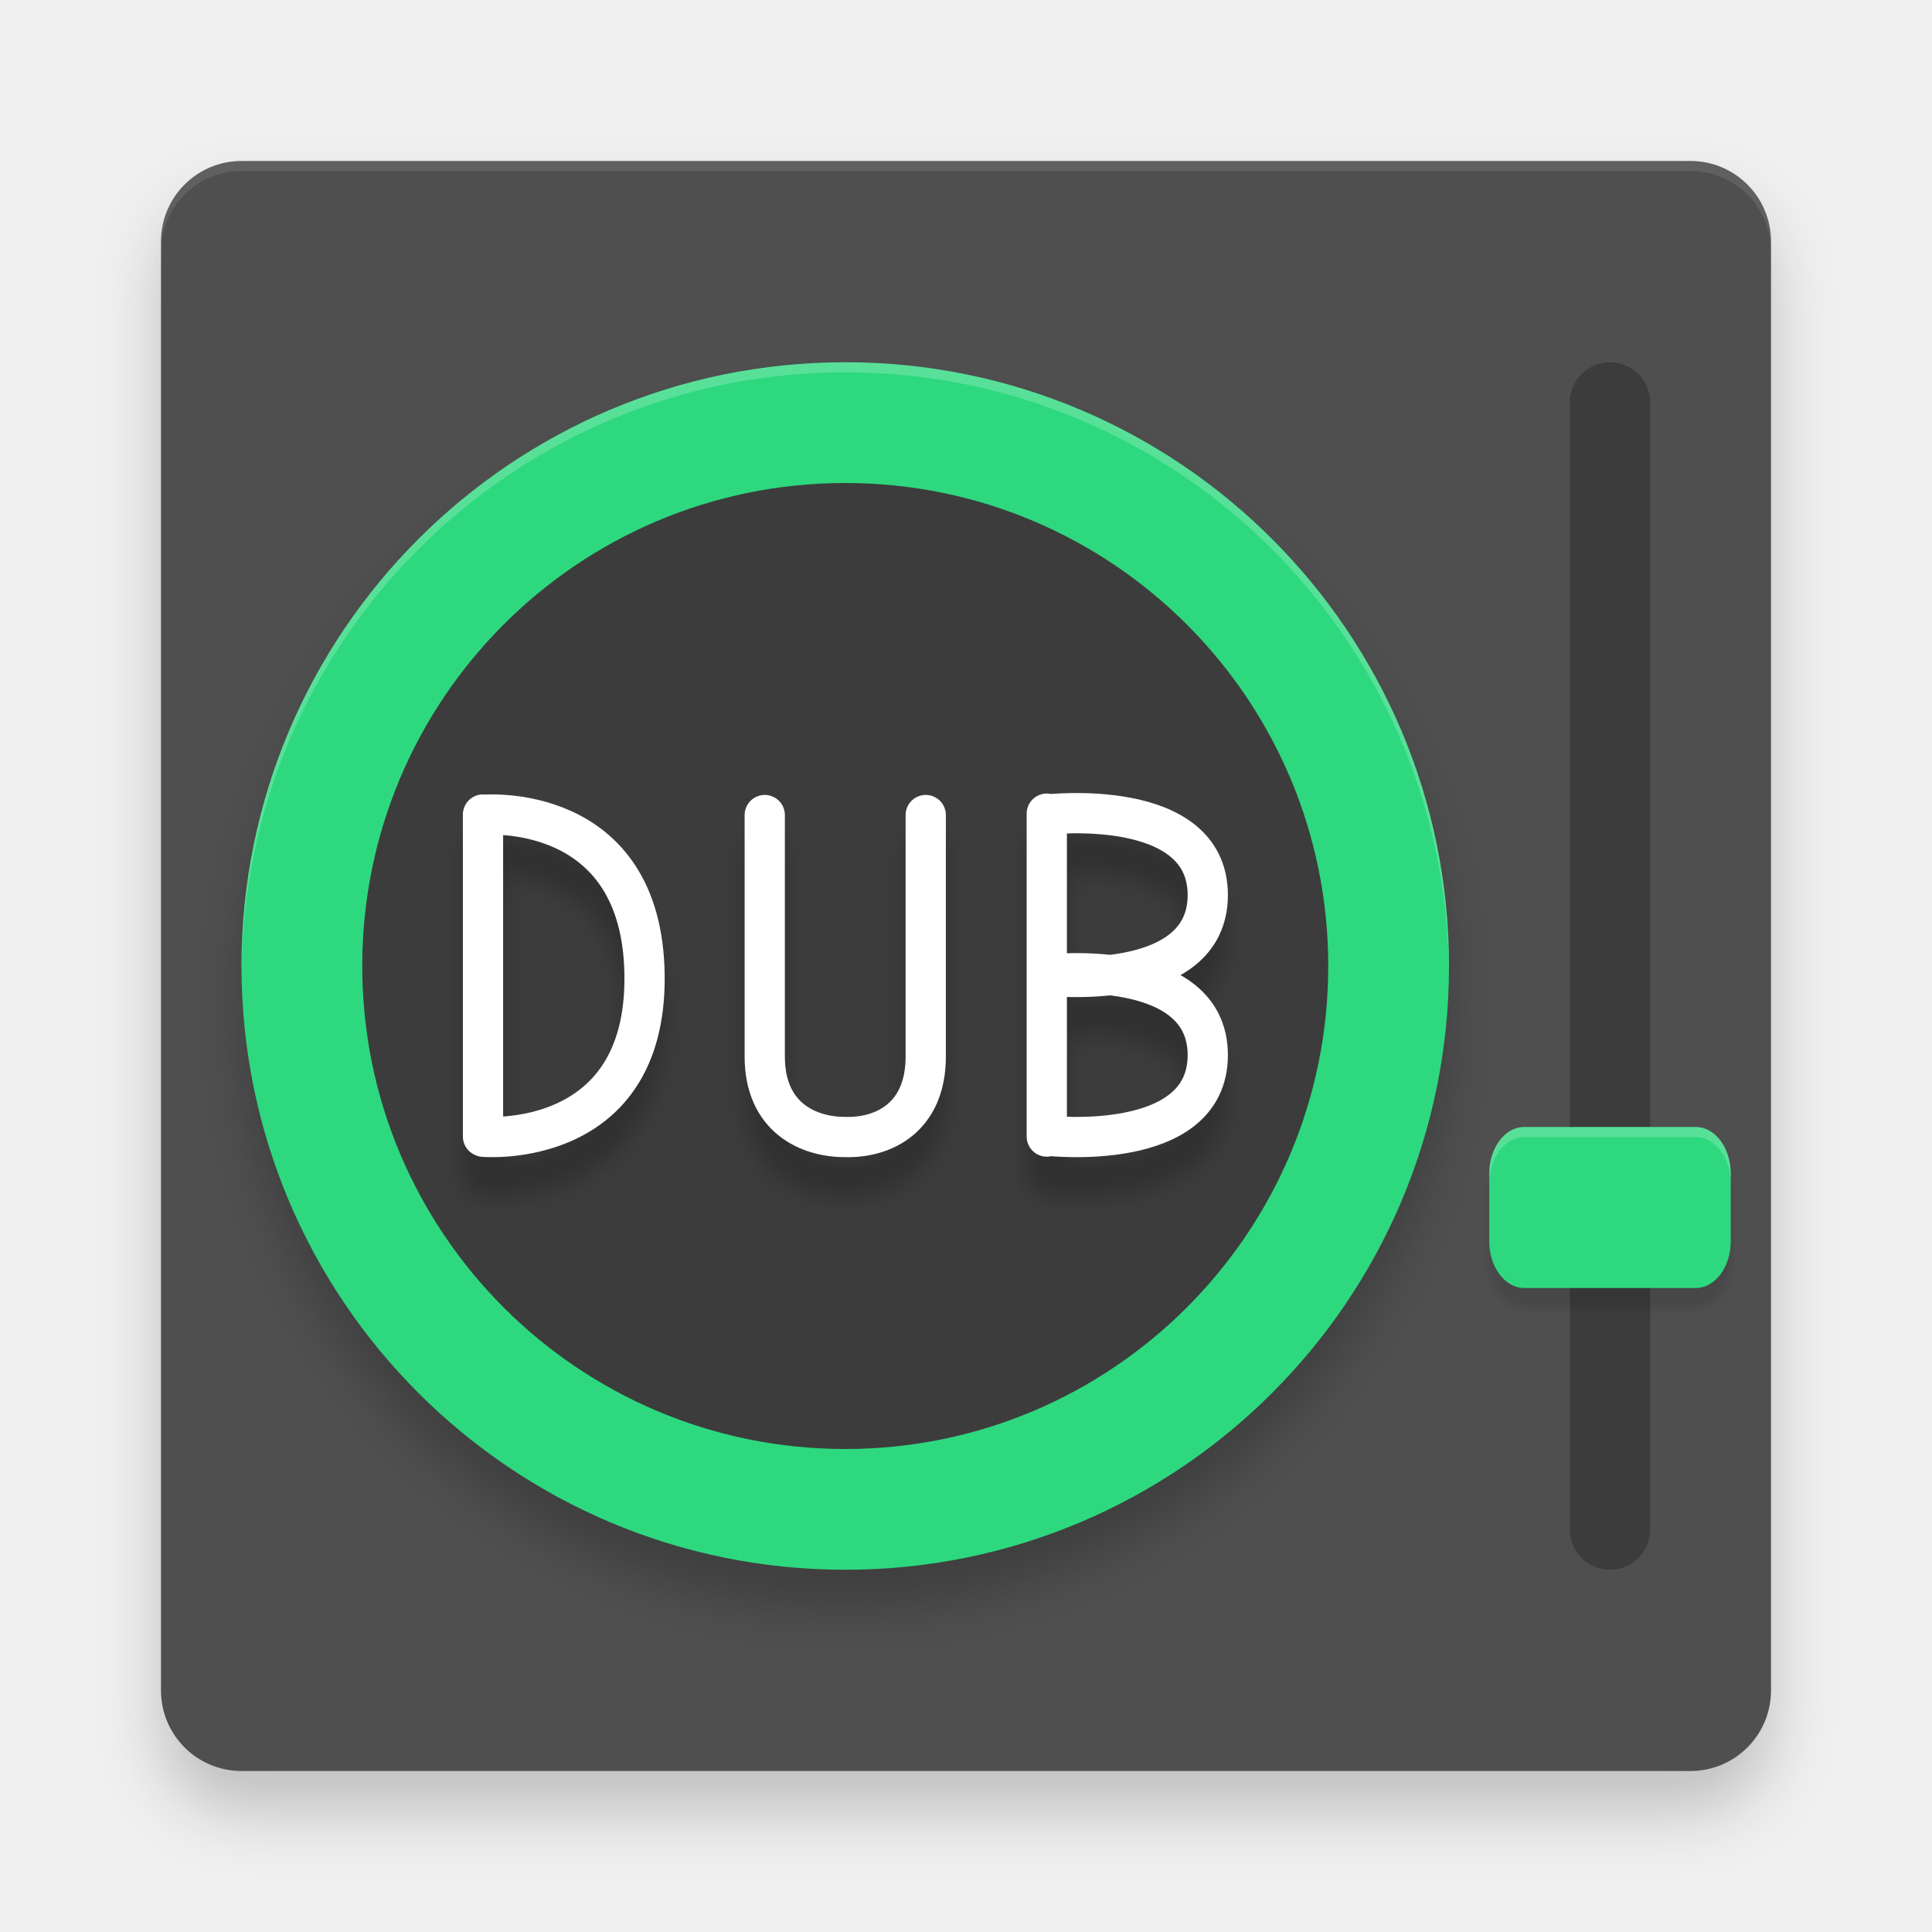
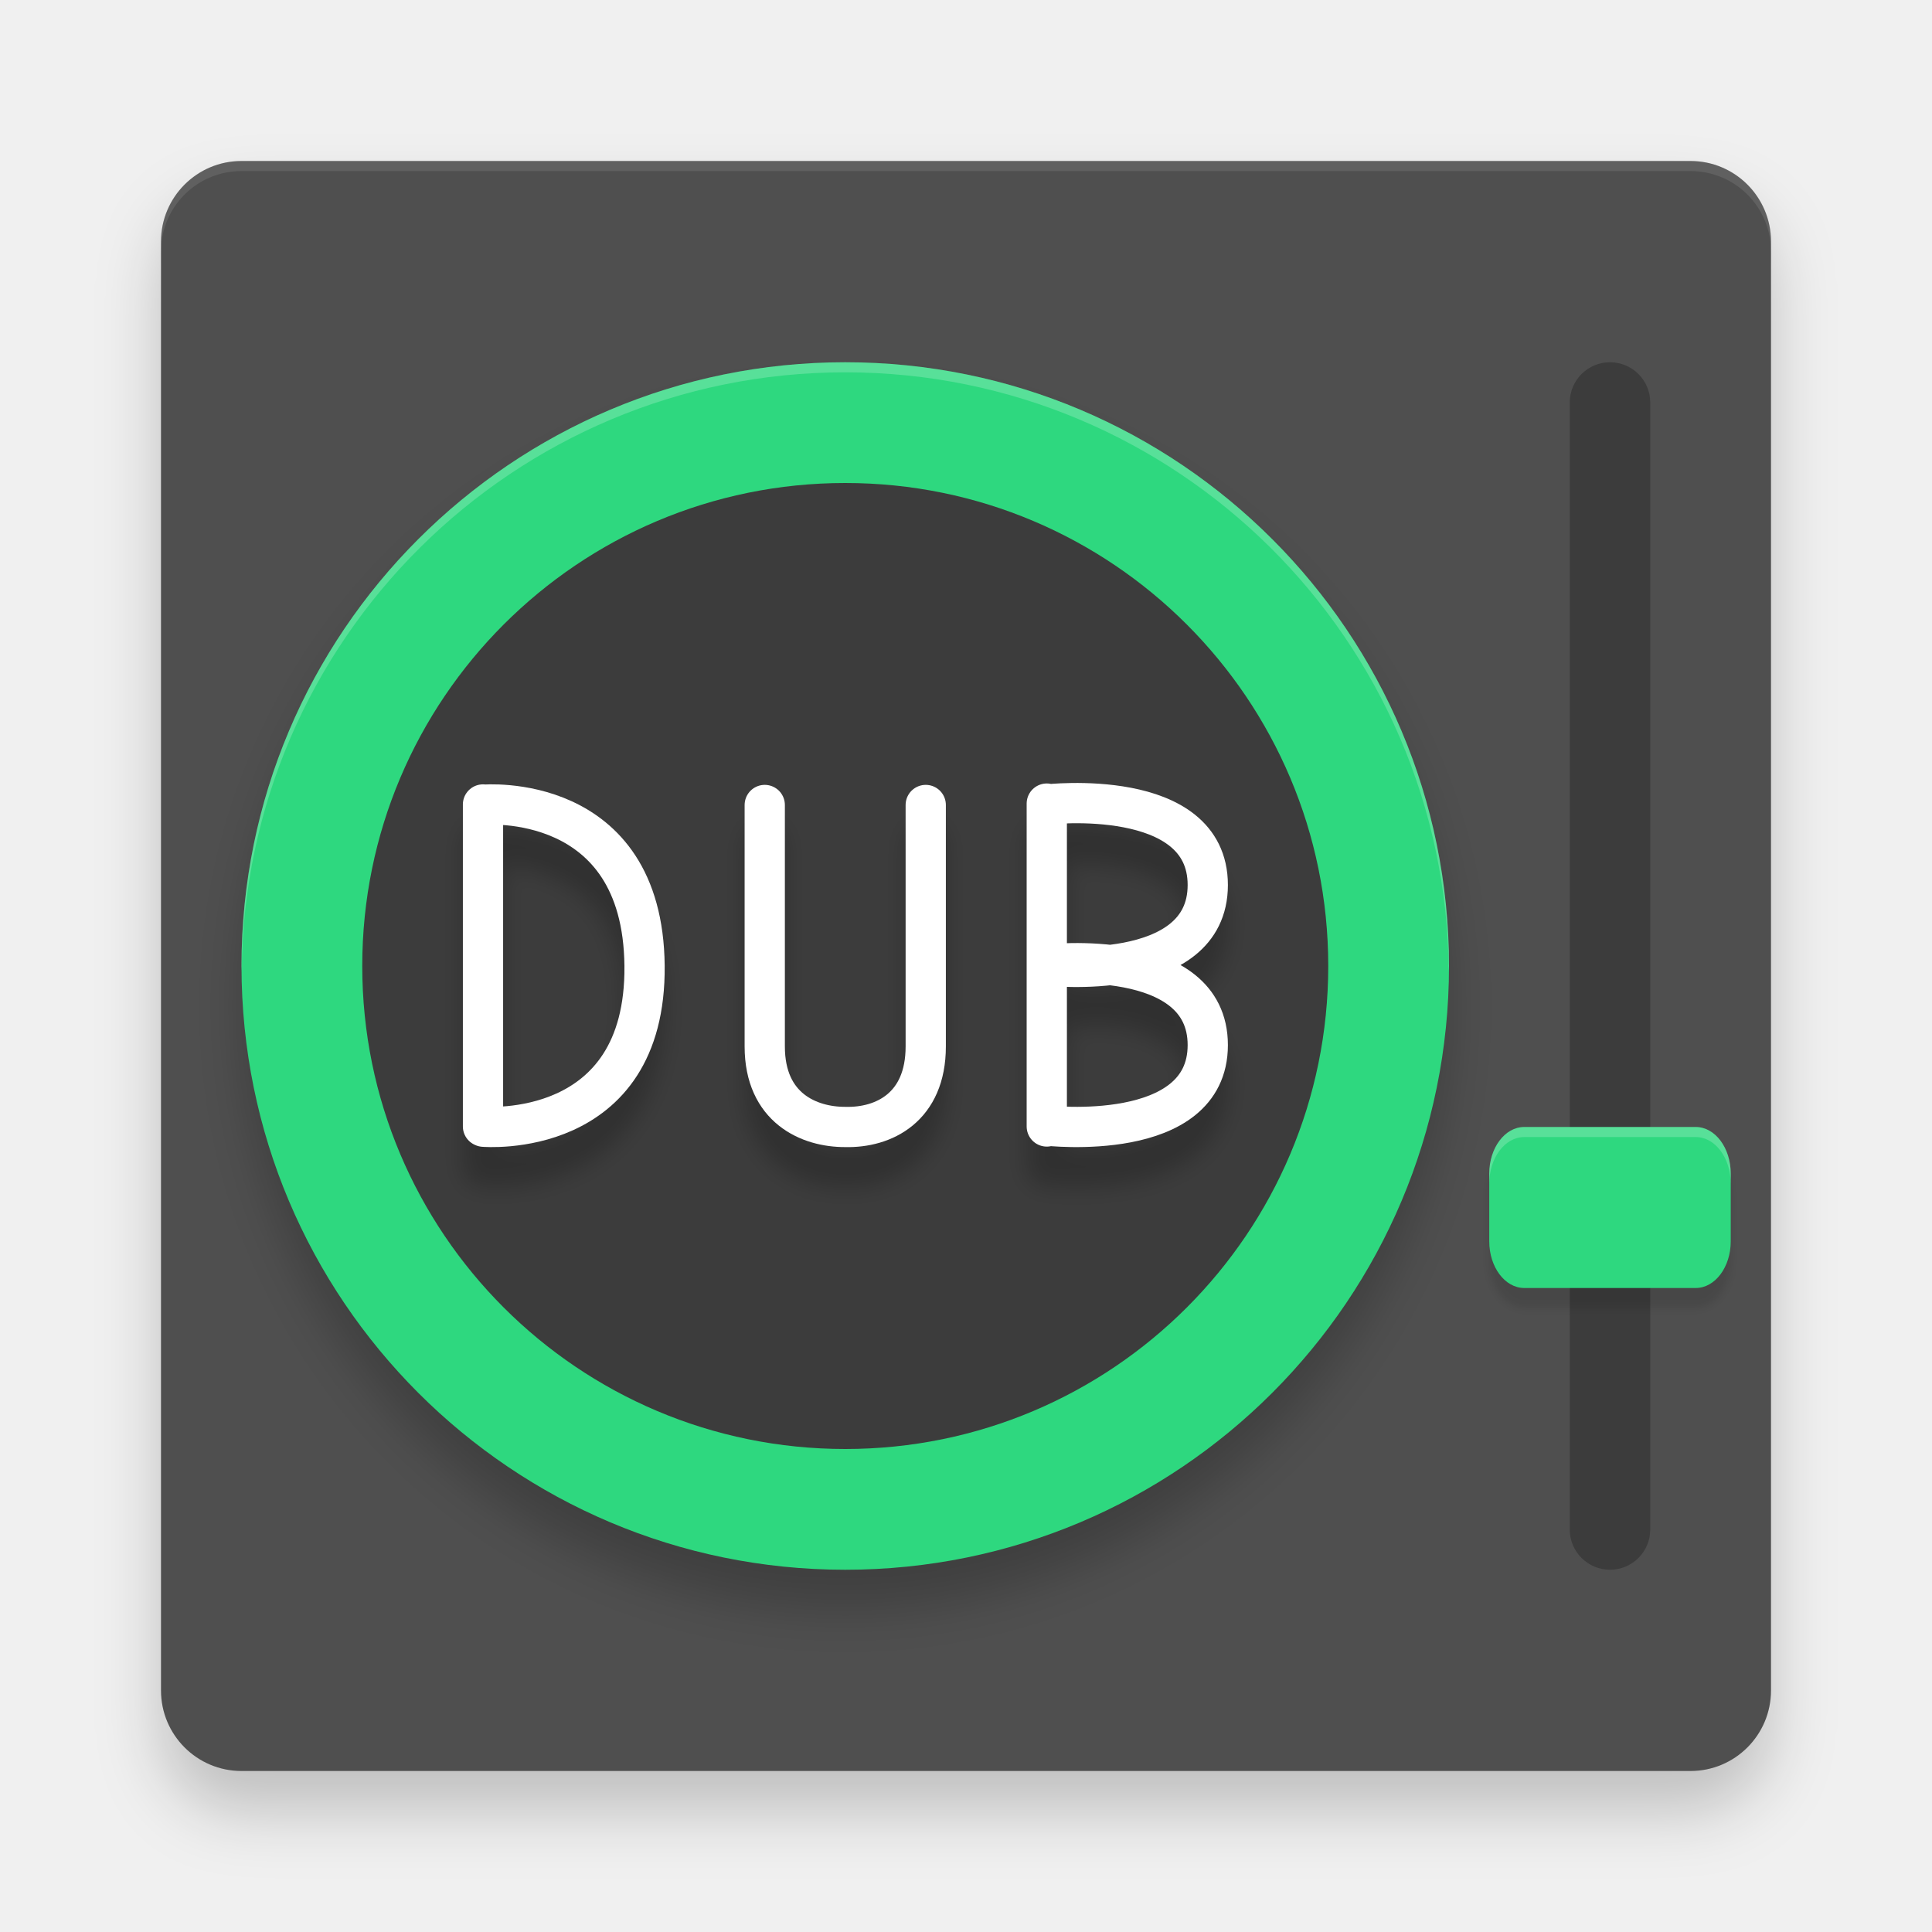
<svg xmlns="http://www.w3.org/2000/svg" width="192" height="192" version="1" id="svg38">
  <defs id="defs42">
    <filter style="color-interpolation-filters:sRGB" id="filter894" x="-0.048" width="1.096" y="-0.048" height="1.096">
      <feGaussianBlur stdDeviation="3.2" id="feGaussianBlur896" />
    </filter>
    <filter style="color-interpolation-filters:sRGB" id="filter917" x="-0.04" width="1.08" y="-0.06" height="1.12">
      <feGaussianBlur stdDeviation="0.4" id="feGaussianBlur919" />
    </filter>
    <filter style="color-interpolation-filters:sRGB" id="filter951" x="-0.048" width="1.096" y="-0.048" height="1.096">
      <feGaussianBlur stdDeviation="2.4" id="feGaussianBlur953" />
    </filter>
    <filter style="color-interpolation-filters:sRGB" id="filter990" x="-0.035" width="1.071" y="-0.074" height="1.149">
      <feGaussianBlur stdDeviation="1.122" id="feGaussianBlur992" />
    </filter>
  </defs>
  <rect width="160" height="160" x="-180" y="-176" rx="8" ry="8" transform="matrix(0,-1,-1,0,0,0)" id="rect868" style="opacity:0.2;fill:#000000;stroke-width:4;filter:url(#filter894)" />
  <rect style="fill:#4f4f4f;stroke-width:4" id="rect2" transform="matrix(0,-1,-1,0,0,0)" ry="8" rx="8" y="-176" x="-176" height="160" width="160" />
  <path style="opacity:0.1;fill:#ffffff;stroke-width:4" d="M 24 16 C 19.568 16 16 19.568 16 24 L 16 25 C 16 20.568 19.568 17 24 17 L 168 17 C 172.432 17 176 20.568 176 25 L 176 24 C 176 19.568 172.432 16 168 16 L 24 16 z " id="path4" />
  <circle id="circle8" r="60" cy="100" cx="84" style="opacity:0.2;stroke-width:4;filter:url(#filter951)" />
  <circle id="circle10" r="60" cy="96" cx="84" style="fill:#2ed87f;stroke-width:4" />
  <circle id="circle12" r="48" cy="96" cx="84" style="fill:#3c3c3c;stroke-width:4" />
  <rect id="rect14" ry="4" rx="4" y="36" x="156" height="120" width="8" style="fill:#3c3c3c;stroke-width:4" />
  <rect id="rect16" ry="4.64" rx="3.48" y="114" x="148" height="16" width="24" style="opacity:0.1;stroke-width:4;filter:url(#filter917)" />
  <rect id="rect18" ry="4.64" rx="3.48" y="112" x="148" height="16" width="24" style="fill:#2ed87f;stroke-width:4" />
-   <path style="color:#000000;font-style:normal;font-variant:normal;font-weight:normal;font-stretch:normal;font-size:medium;line-height:normal;font-family:sans-serif;font-variant-ligatures:normal;font-variant-position:normal;font-variant-caps:normal;font-variant-numeric:normal;font-variant-alternates:normal;font-feature-settings:normal;text-indent:0;text-align:start;text-decoration:none;text-decoration-line:none;text-decoration-style:solid;text-decoration-color:#000000;letter-spacing:normal;word-spacing:normal;text-transform:none;writing-mode:lr-tb;direction:ltr;text-orientation:mixed;dominant-baseline:auto;baseline-shift:baseline;text-anchor:start;white-space:normal;shape-padding:0;clip-rule:nonzero;display:inline;overflow:visible;visibility:visible;opacity:0.2;isolation:auto;mix-blend-mode:normal;color-interpolation:sRGB;color-interpolation-filters:linearRGB;solid-color:#000000;solid-opacity:1;vector-effect:none;fill:#000000;fill-opacity:1;fill-rule:nonzero;stroke:none;stroke-width:4;stroke-linecap:round;stroke-linejoin:bevel;stroke-miterlimit:4;stroke-dasharray:none;stroke-dashoffset:0;stroke-opacity:1;filter:url(#filter990);color-rendering:auto;image-rendering:auto;shape-rendering:auto;text-rendering:auto;enable-background:accumulate" d="m 106.455,82.809 c -1.116,0.017 -1.436,0.068 -1.85,0.107 a 2,2 0 0 0 -2.529,1.492 2,2 0 0 0 -0.047,0.871 v 15.244 a 2,2 0 0 0 -0.029,0.406 2,2 0 0 0 0.029,0.346 v 15.254 a 2,2 0 0 0 0.031,0.803 2,2 0 0 0 2.541,1.559 c 1.005,0.096 4.078,0.342 7.803,-0.373 2.194,-0.421 4.494,-1.173 6.381,-2.697 1.886,-1.524 3.242,-3.958 3.242,-6.963 0,-3.005 -1.356,-5.44 -3.242,-6.965 -0.53,-0.428 -1.145,-0.674 -1.729,-0.99 0.584,-0.316 1.198,-0.562 1.729,-0.99 1.886,-1.524 3.242,-3.958 3.242,-6.963 0,-3.005 -1.356,-5.44 -3.242,-6.965 -1.886,-1.524 -4.186,-2.274 -6.381,-2.695 -2.194,-0.421 -4.346,-0.504 -5.949,-0.48 z m -58.484,0.111 a 2,2 0 0 0 -1.971,2.027 v 31.998 a 2,2 0 0 0 2.254,2.012 c 0.533,0.041 4.424,0.299 8.693,-1.639 4.569,-2.073 9.201,-7.048 9.107,-16.367 -0.094,-9.307 -4.708,-14.246 -9.23,-16.32 -3.996,-1.833 -7.439,-1.691 -8.297,-1.639 a 2,2 0 0 0 -0.557,-0.072 z m 44.035,0.014 a 2,2 0 0 0 -2.006,2.064 v 24 c 0,2.57 -0.786,3.897 -1.84,4.766 -1.054,0.869 -2.572,1.274 -4.109,1.234 l -0.059,-0.002 c -1.439,0.006 -3.003,-0.391 -4.092,-1.258 -1.089,-0.866 -1.9,-2.153 -1.9,-4.74 V 84.998 a 2,2 0 0 0 -2.029,-2.027 2,2 0 0 0 -1.971,2.027 v 24 c 0,3.547 1.395,6.266 3.41,7.869 2.006,1.596 4.431,2.129 6.568,2.125 2.278,0.053 4.745,-0.509 6.727,-2.143 1.99,-1.641 3.293,-4.363 3.293,-7.852 V 84.998 a 2,2 0 0 0 -1.992,-2.064 z m 14.596,3.883 c 1.397,-0.016 3.243,0.054 5.049,0.4 1.805,0.347 3.506,0.979 4.619,1.879 1.113,0.9 1.758,1.93 1.758,3.854 0,1.923 -0.644,2.952 -1.758,3.852 -1.113,0.9 -2.814,1.534 -4.619,1.881 -1.021,0.196 -1.897,0.171 -2.855,0.225 -1.083,-0.053 -1.983,-0.193 -2.766,-0.164 V 86.846 c 0.28,-0.012 0.231,-0.025 0.572,-0.029 z m -56.602,0.197 c 1.336,0.076 3.118,0.317 5.156,1.252 3.433,1.575 6.819,4.633 6.9,12.727 0.081,8.081 -3.287,11.107 -6.762,12.684 -2.095,0.95 -3.928,1.183 -5.295,1.254 z m 58.803,15.885 c 0.957,0.054 1.829,0.031 2.848,0.227 1.805,0.347 3.506,0.979 4.619,1.879 1.113,0.9 1.758,1.93 1.758,3.854 0,1.923 -0.644,2.954 -1.758,3.854 -1.113,0.9 -2.814,1.532 -4.619,1.879 -2.247,0.431 -4.194,0.43 -5.621,0.371 v -11.898 c 0.785,0.029 1.687,-0.111 2.773,-0.164 z" id="path20" />
-   <path id="path22" d="m 48.056,112.971 c 0,0 16.174,1.401 15.999,-15.999 C 63.88,79.572 48.056,80.973 48.056,80.973 m -0.056,31.972 V 80.948" style="fill:none;stroke:#ffffff;stroke-width:4;stroke-linecap:round;stroke-linejoin:bevel;stroke-opacity:1" />
-   <path id="path26" d="m 91.999,80.999 -1.2e-5,23.998 c 0,6.058 -4.176,8.099 -7.999,7.999 -3.584,0.014 -8,-1.865 -8,-7.999 l 1.6e-5,-23.998" style="fill:none;stroke:#ffffff;stroke-width:4;stroke-linecap:round;stroke-linejoin:bevel;stroke-opacity:1" />
-   <path id="path30" d="m 104.028,96.858 c 0,0 15.999,-1.858 15.999,8 0,9.857 -15.999,8 -15.999,8 m 3.9e-4,-31.998 v 31.998 m -3.9e-4,-15.908 c 0,0 15.999,1.858 15.999,-8 0,-9.857 -15.999,-8 -15.999,-8 m 3.9e-4,31.998 V 80.95" style="fill:none;stroke:#ffffff;stroke-width:4;stroke-linecap:round;stroke-linejoin:bevel;stroke-opacity:1" />
+   <path style="color:#000000;font-style:normal;font-variant:normal;font-weight:normal;font-stretch:normal;font-size:medium;line-height:normal;font-family:sans-serif;font-variant-ligatures:normal;font-variant-position:normal;font-variant-caps:normal;font-variant-numeric:normal;font-variant-alternates:normal;font-feature-settings:normal;text-indent:0;text-align:start;text-decoration:none;text-decoration-line:none;text-decoration-style:solid;text-decoration-color:#000000;letter-spacing:normal;word-spacing:normal;text-transform:none;writing-mode:lr-tb;direction:ltr;text-orientation:mixed;dominant-baseline:auto;baseline-shift:baseline;text-anchor:start;white-space:normal;shape-padding:0;clip-rule:nonzero;display:inline;overflow:visible;visibility:visible;opacity:0.2;isolation:auto;mix-blend-mode:normal;color-interpolation:sRGB;color-interpolation-filters:linearRGB;solid-color:#000000;solid-opacity:1;vector-effect:none;fill:#000000;fill-opacity:1;fill-rule:nonzero;stroke:none;stroke-width:4;stroke-linecap:round;stroke-linejoin:bevel;stroke-miterlimit:4;stroke-dasharray:none;stroke-dashoffset:0;stroke-opacity:1;filter:url(#filter990);color-rendering:auto;image-rendering:auto;shape-rendering:auto;text-rendering:auto;enable-background:accumulate" d="m 106.455,81.809 c -1.116,0.017 -1.436,0.068 -1.85,0.107 a 2,2 0 0 0 -2.529,1.492 2,2 0 0 0 -0.047,0.871 V 99.524 a 2,2 0 0 0 -0.029,0.406 2,2 0 0 0 0.029,0.346 v 15.254 a 2,2 0 0 0 0.031,0.803 2,2 0 0 0 2.541,1.559 c 1.005,0.096 4.078,0.342 7.803,-0.373 2.194,-0.421 4.494,-1.173 6.381,-2.697 1.886,-1.524 3.242,-3.958 3.242,-6.963 0,-3.005 -1.356,-5.44 -3.242,-6.965 -0.53,-0.428 -1.145,-0.674 -1.729,-0.99 0.584,-0.316 1.198,-0.562 1.729,-0.99 1.886,-1.524 3.242,-3.958 3.242,-6.963 0,-3.005 -1.356,-5.44 -3.242,-6.965 -1.886,-1.524 -4.186,-2.274 -6.381,-2.695 -2.194,-0.421 -4.346,-0.504 -5.949,-0.48 z m -58.484,0.111 a 2,2 0 0 0 -1.971,2.027 v 31.998 a 2,2 0 0 0 2.254,2.012 c 0.533,0.041 4.424,0.299 8.693,-1.639 4.569,-2.073 9.201,-7.048 9.107,-16.367 -0.094,-9.307 -4.708,-14.246 -9.23,-16.32 -3.996,-1.833 -7.439,-1.691 -8.297,-1.639 a 2,2 0 0 0 -0.557,-0.072 z m 44.035,0.014 a 2,2 0 0 0 -2.006,2.064 v 24 c 0,2.57 -0.786,3.897 -1.84,4.766 -1.054,0.869 -2.572,1.274 -4.109,1.234 l -0.059,-0.002 c -1.439,0.006 -3.003,-0.391 -4.092,-1.258 -1.089,-0.866 -1.9,-2.153 -1.9,-4.74 V 83.998 a 2,2 0 0 0 -2.029,-2.027 2,2 0 0 0 -1.971,2.027 v 24 c 0,3.547 1.395,6.266 3.41,7.869 2.006,1.596 4.431,2.129 6.568,2.125 2.278,0.053 4.745,-0.509 6.727,-2.143 1.99,-1.641 3.293,-4.363 3.293,-7.852 V 83.998 a 2,2 0 0 0 -1.992,-2.064 z m 14.596,3.883 c 1.397,-0.016 3.243,0.054 5.049,0.4 1.805,0.347 3.506,0.979 4.619,1.879 1.113,0.9 1.758,1.93 1.758,3.854 0,1.923 -0.644,2.952 -1.758,3.852 -1.113,0.9 -2.814,1.534 -4.619,1.881 -1.021,0.196 -1.897,0.171 -2.855,0.225 -1.083,-0.053 -1.983,-0.193 -2.766,-0.164 V 85.846 c 0.28,-0.012 0.231,-0.025 0.572,-0.029 z m -56.602,0.197 c 1.336,0.076 3.118,0.317 5.156,1.252 3.433,1.575 6.819,4.633 6.9,12.727 0.081,8.081 -3.287,11.107 -6.762,12.684 -2.095,0.95 -3.928,1.183 -5.295,1.254 z m 58.803,15.885 c 0.957,0.054 1.829,0.031 2.848,0.227 1.805,0.347 3.506,0.979 4.619,1.879 1.113,0.9 1.758,1.93 1.758,3.854 0,1.923 -0.644,2.954 -1.758,3.854 -1.113,0.9 -2.814,1.532 -4.619,1.879 -2.247,0.431 -4.194,0.43 -5.621,0.371 v -11.898 c 0.785,0.029 1.687,-0.111 2.773,-0.164 z" id="path20" />
+   <path id="path22" d="m 48.056,111.971 c 0,0 16.174,1.401 15.999,-15.999 C 63.88,78.572 48.056,79.973 48.056,79.973 m -0.056,31.972 V 79.948" style="fill:none;stroke:#ffffff;stroke-width:4;stroke-linecap:round;stroke-linejoin:bevel;stroke-opacity:1" />
+   <path id="path26" d="m 91.999,79.999 -1.2e-5,23.998 c 0,6.058 -4.176,8.099 -7.999,7.999 -3.584,0.014 -8,-1.865 -8,-7.999 l 1.6e-5,-23.998" style="fill:none;stroke:#ffffff;stroke-width:4;stroke-linecap:round;stroke-linejoin:bevel;stroke-opacity:1" />
+   <path id="path30" d="m 104.028,95.858 c 0,0 15.999,-1.858 15.999,8 0,9.857 -15.999,8 -15.999,8 m 3.9e-4,-31.998 v 31.998 m -3.9e-4,-15.908 c 0,0 15.999,1.858 15.999,-8 0,-9.857 -15.999,-8 -15.999,-8 m 3.9e-4,31.998 V 79.95" style="fill:none;stroke:#ffffff;stroke-width:4;stroke-linecap:round;stroke-linejoin:bevel;stroke-opacity:1" />
  <path style="opacity:0.2;fill:#ffffff;stroke-width:4" d="M 84 36 A 60 60 0 0 0 24 96 A 60 60 0 0 0 24.018 96.516 A 60 60 0 0 1 84 37 A 60 60 0 0 1 143.977 96.514 A 60 60 0 0 0 144 96 A 60 60 0 0 0 84 36 z " id="path32" />
  <path style="opacity:0.2;fill:#ffffff;stroke-width:4" d="M 151.477 112 C 149.549 112 148 114.07 148 116.641 L 148 117.641 C 148 115.07 149.549 113 151.477 113 L 168.523 113 C 170.451 113 172 115.07 172 117.641 L 172 116.641 C 172 114.07 170.451 112 168.523 112 L 151.477 112 z " id="path34" />
</svg>
